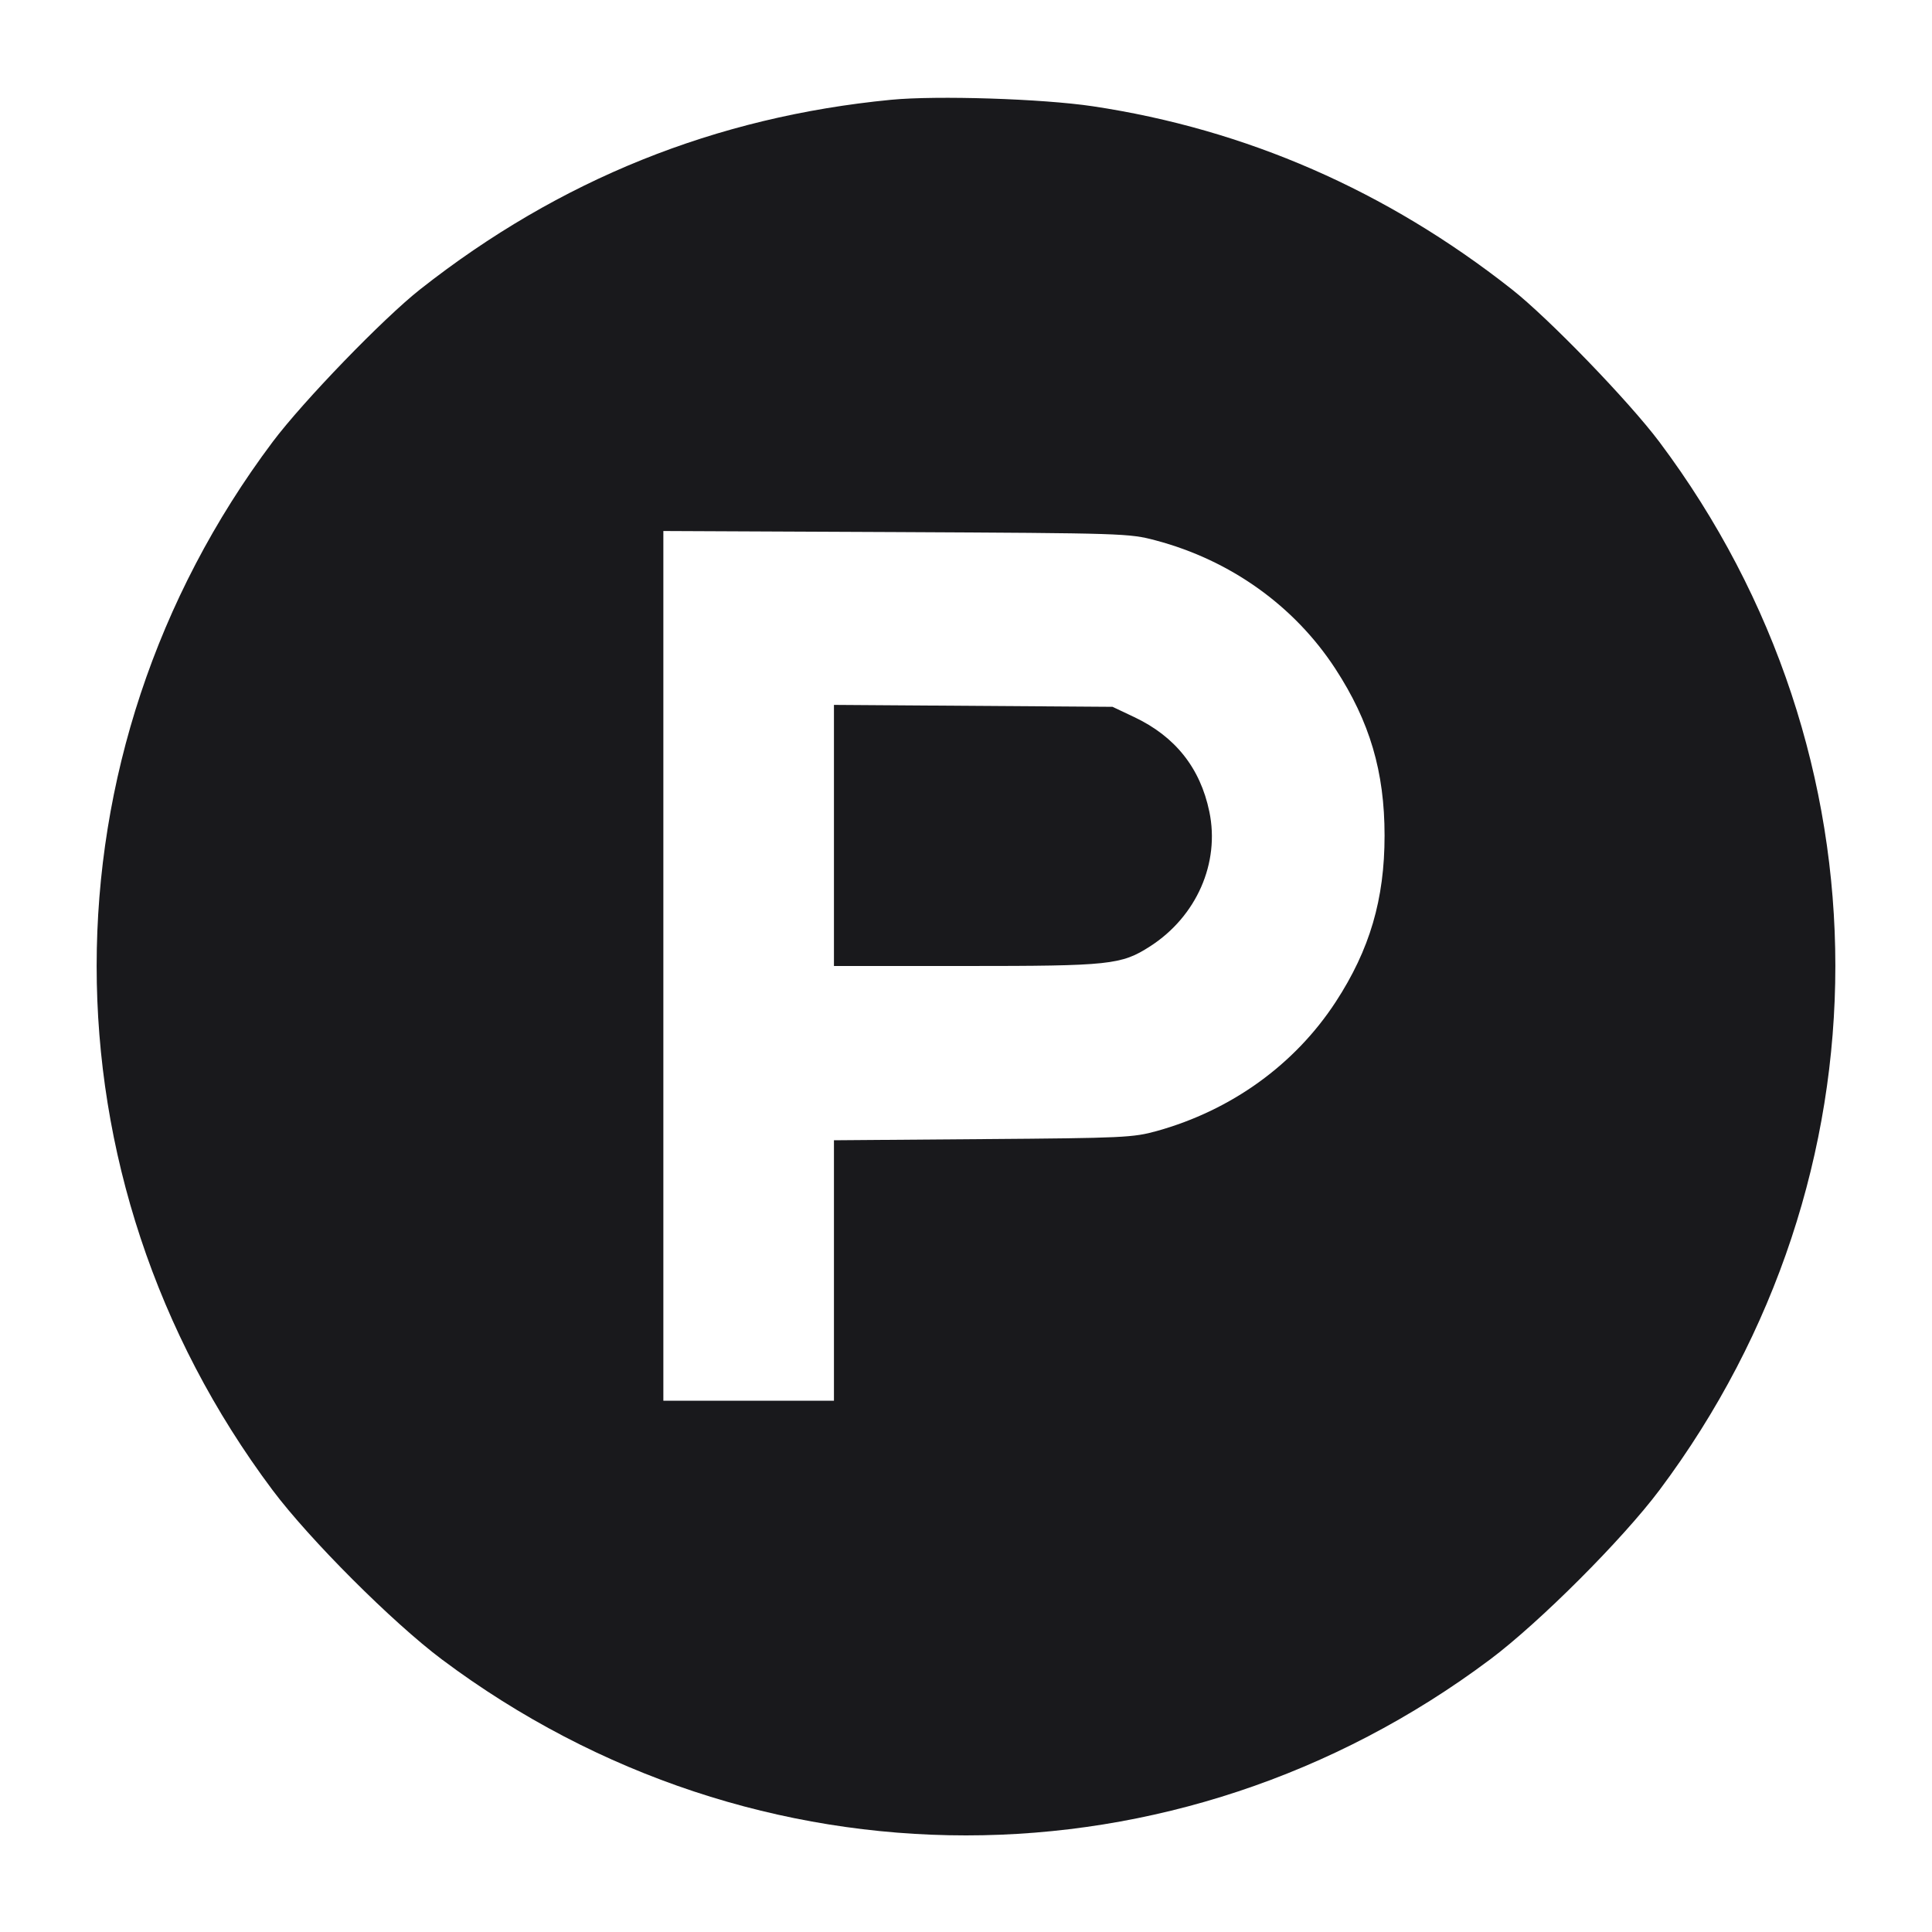
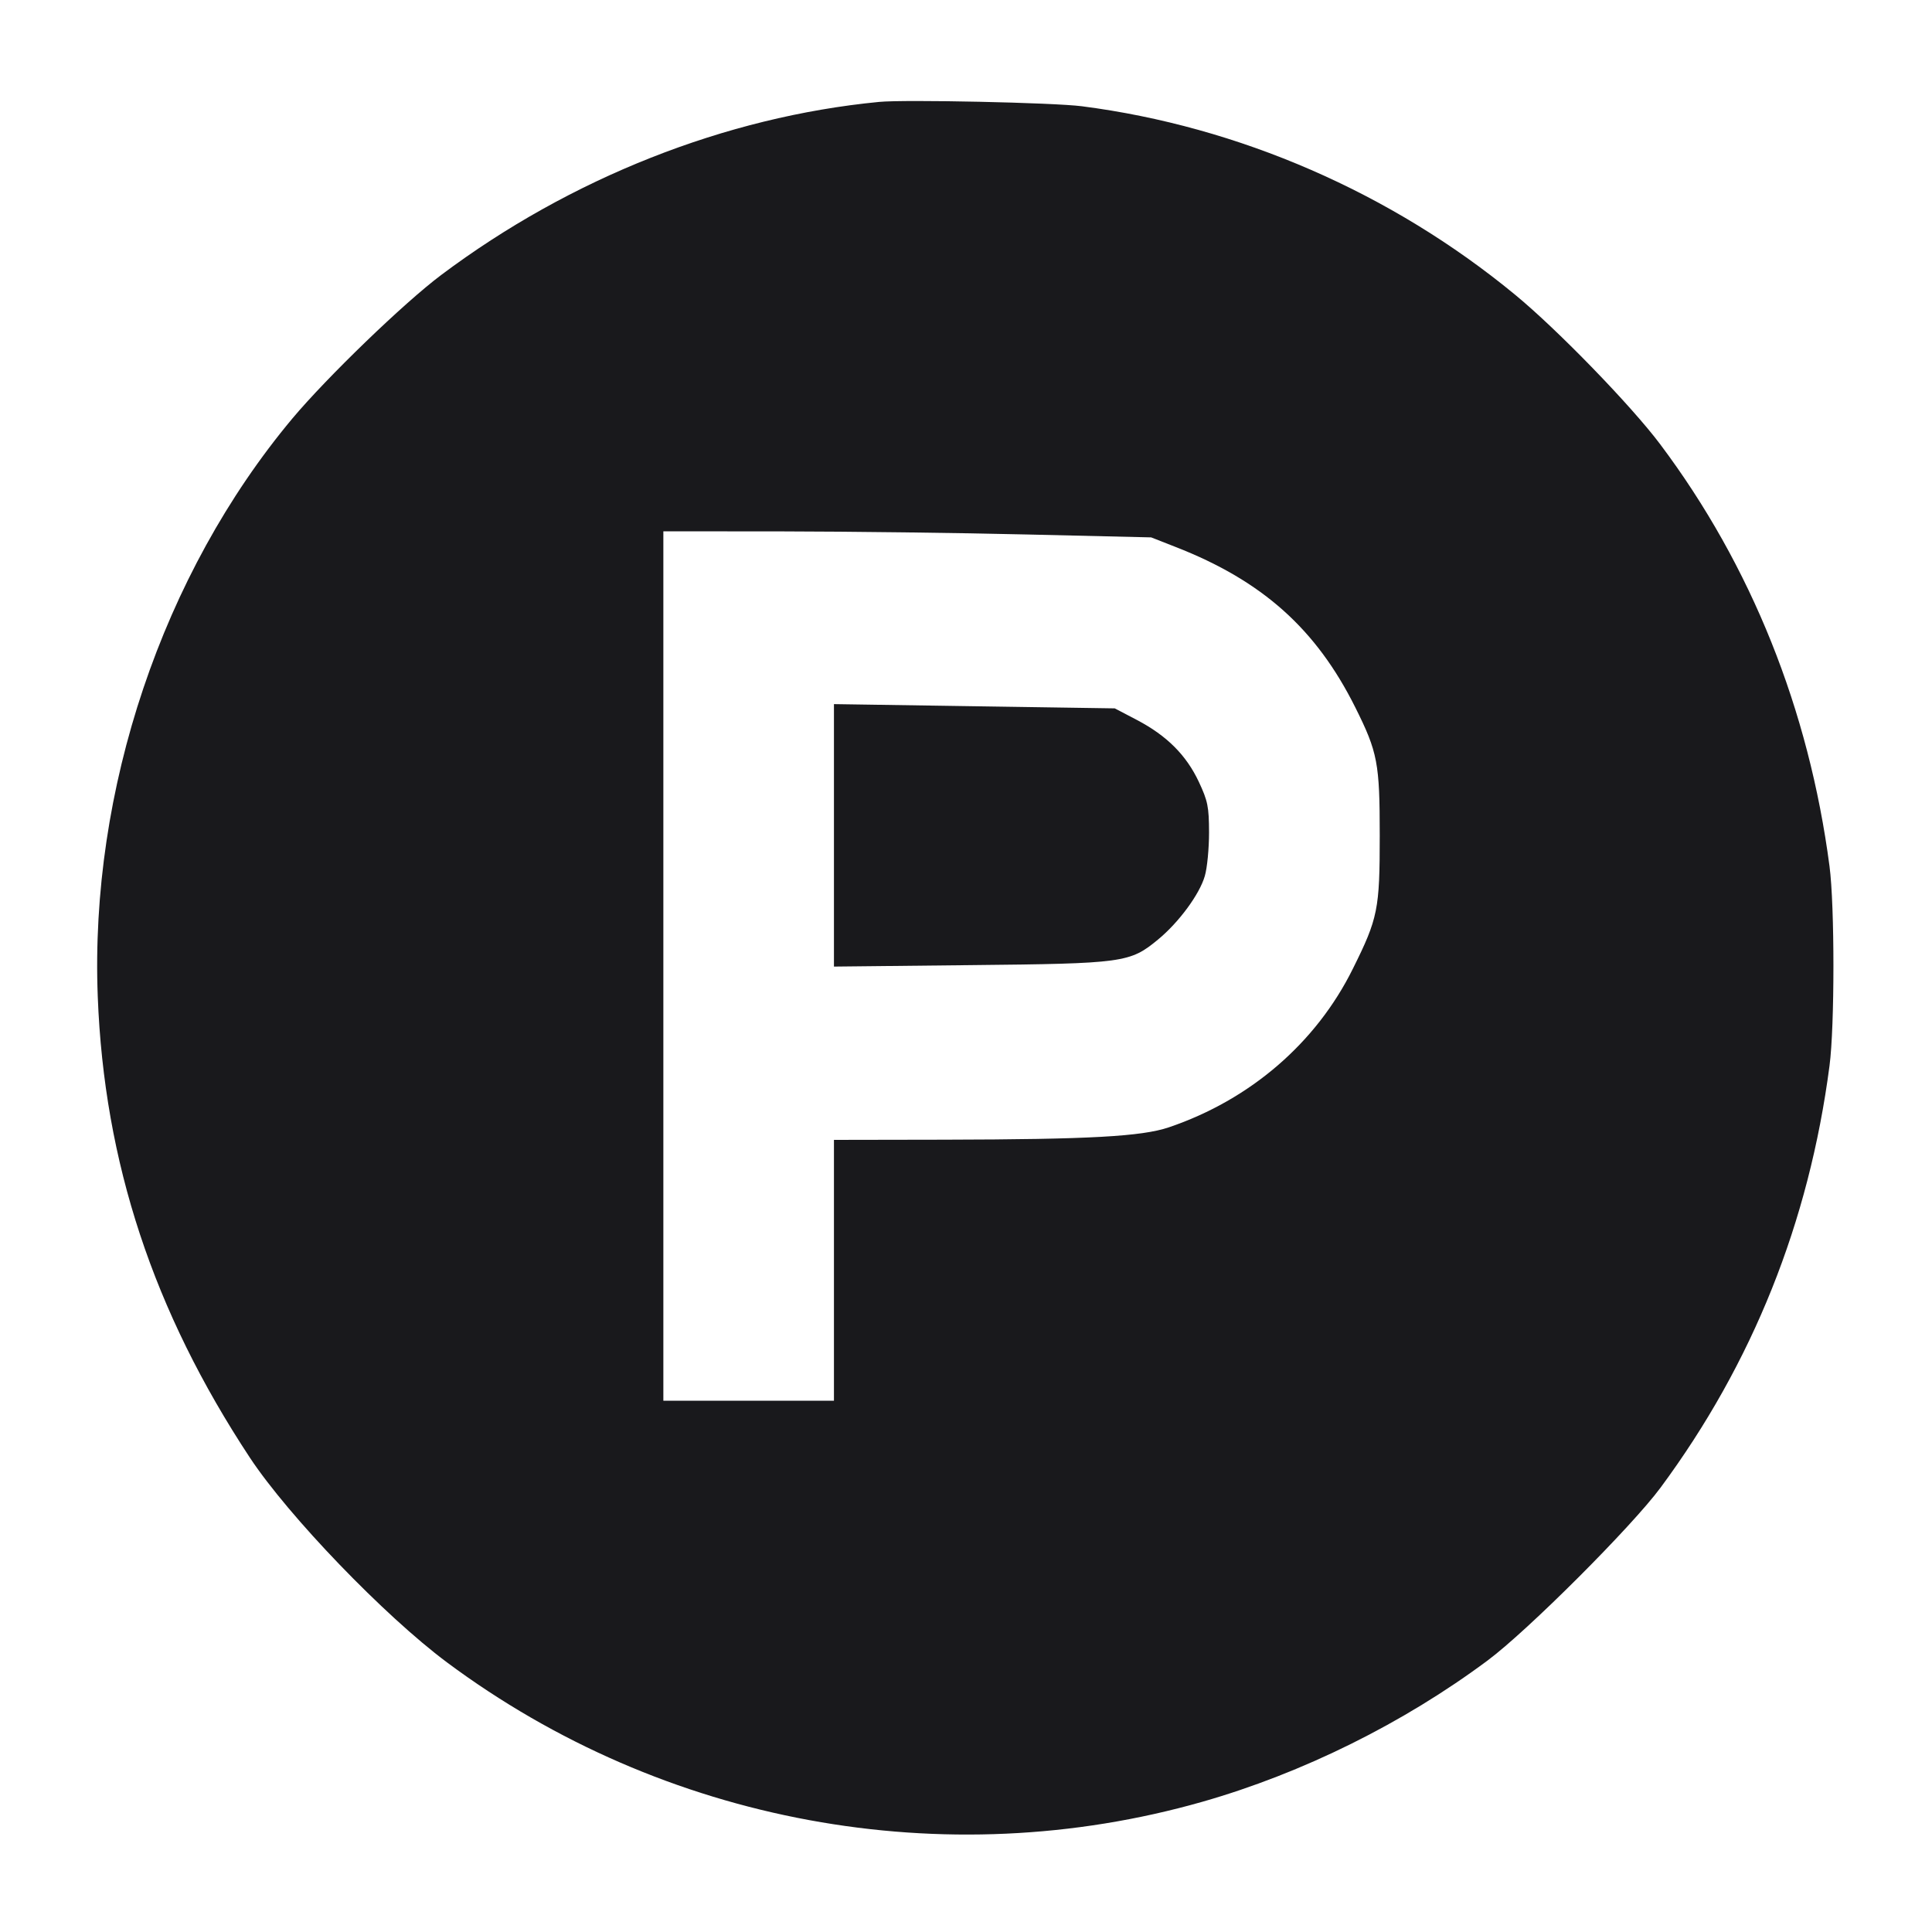
<svg xmlns="http://www.w3.org/2000/svg" width="20" height="20" viewBox="0 0 20 20" fill="none">
-   <path d="M9.224 1.033 C 7.407 1.209,5.791 1.860,4.351 2.994 C 3.967 3.296,3.138 4.154,2.822 4.575 C 0.394 7.814,0.393 12.182,2.821 15.425 C 3.205 15.937,4.063 16.795,4.575 17.179 C 7.818 19.607,12.182 19.607,15.425 17.179 C 15.937 16.795,16.795 15.937,17.179 15.425 C 19.607 12.182,19.606 7.814,17.178 4.575 C 16.862 4.154,16.033 3.296,15.649 2.994 C 14.353 1.973,12.898 1.338,11.312 1.100 C 10.789 1.022,9.699 0.987,9.224 1.033 M11.963 5.594 C 12.737 5.799,13.399 6.272,13.823 6.922 C 14.180 7.470,14.333 7.988,14.333 8.650 C 14.333 9.309,14.180 9.831,13.827 10.372 C 13.404 11.020,12.748 11.493,11.976 11.708 C 11.731 11.776,11.634 11.781,10.175 11.792 L 8.633 11.804 8.633 13.152 L 8.633 14.500 7.750 14.500 L 6.867 14.500 6.867 9.999 L 6.867 5.497 9.275 5.508 C 11.639 5.520,11.688 5.521,11.963 5.594 M8.633 8.648 L 8.633 10.000 9.993 10.000 C 11.492 10.000,11.607 9.988,11.905 9.797 C 12.386 9.488,12.630 8.934,12.519 8.402 C 12.425 7.950,12.166 7.624,11.741 7.423 L 11.517 7.317 10.075 7.307 L 8.633 7.297 8.633 8.648 " fill="#19191C" stroke="none" fill-rule="evenodd" />
+   <path d="M9.100 1.055 C 7.509 1.209,5.904 1.844,4.568 2.846 C 4.181 3.136,3.385 3.905,3.026 4.333 C 1.682 5.941,0.929 8.177,1.012 10.317 C 1.078 12.032,1.586 13.573,2.587 15.090 C 2.987 15.695,3.978 16.725,4.626 17.208 C 6.867 18.877,9.776 19.414,12.450 18.651 C 13.485 18.355,14.527 17.839,15.400 17.189 C 15.815 16.880,16.891 15.804,17.190 15.400 C 18.143 14.112,18.727 12.654,18.939 11.033 C 18.993 10.625,18.993 9.375,18.939 8.967 C 18.726 7.346,18.129 5.855,17.187 4.600 C 16.889 4.202,16.120 3.409,15.683 3.050 C 14.404 1.996,12.824 1.309,11.200 1.100 C 10.907 1.062,9.365 1.029,9.100 1.055 M10.633 5.533 L 11.917 5.563 12.172 5.663 C 13.068 6.013,13.624 6.510,14.030 7.323 C 14.262 7.788,14.283 7.900,14.283 8.650 C 14.283 9.413,14.265 9.505,14.005 10.028 C 13.625 10.796,12.943 11.384,12.100 11.670 C 11.819 11.765,11.279 11.795,9.775 11.798 L 8.633 11.800 8.633 13.150 L 8.633 14.500 7.750 14.500 L 6.867 14.500 6.867 10.000 L 6.867 5.500 8.108 5.501 C 8.791 5.502,9.928 5.516,10.633 5.533 M8.633 8.648 L 8.633 10.006 10.042 9.991 C 11.635 9.975,11.697 9.966,11.988 9.726 C 12.203 9.549,12.418 9.257,12.472 9.069 C 12.497 8.985,12.516 8.782,12.516 8.617 C 12.515 8.350,12.503 8.292,12.410 8.093 C 12.280 7.817,12.080 7.617,11.773 7.455 L 11.540 7.333 10.087 7.311 L 8.633 7.289 8.633 8.648 " fill="#19191C" stroke="none" fill-rule="evenodd" />
</svg>
